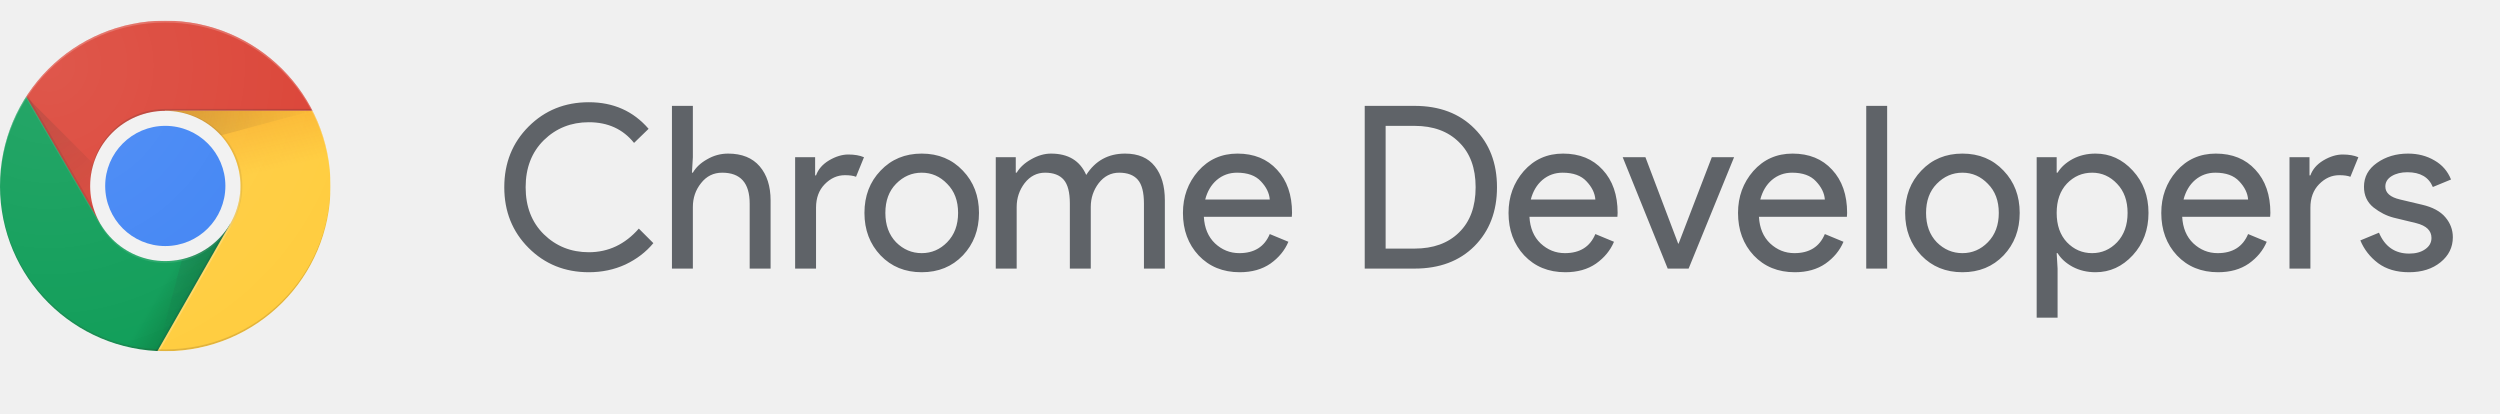
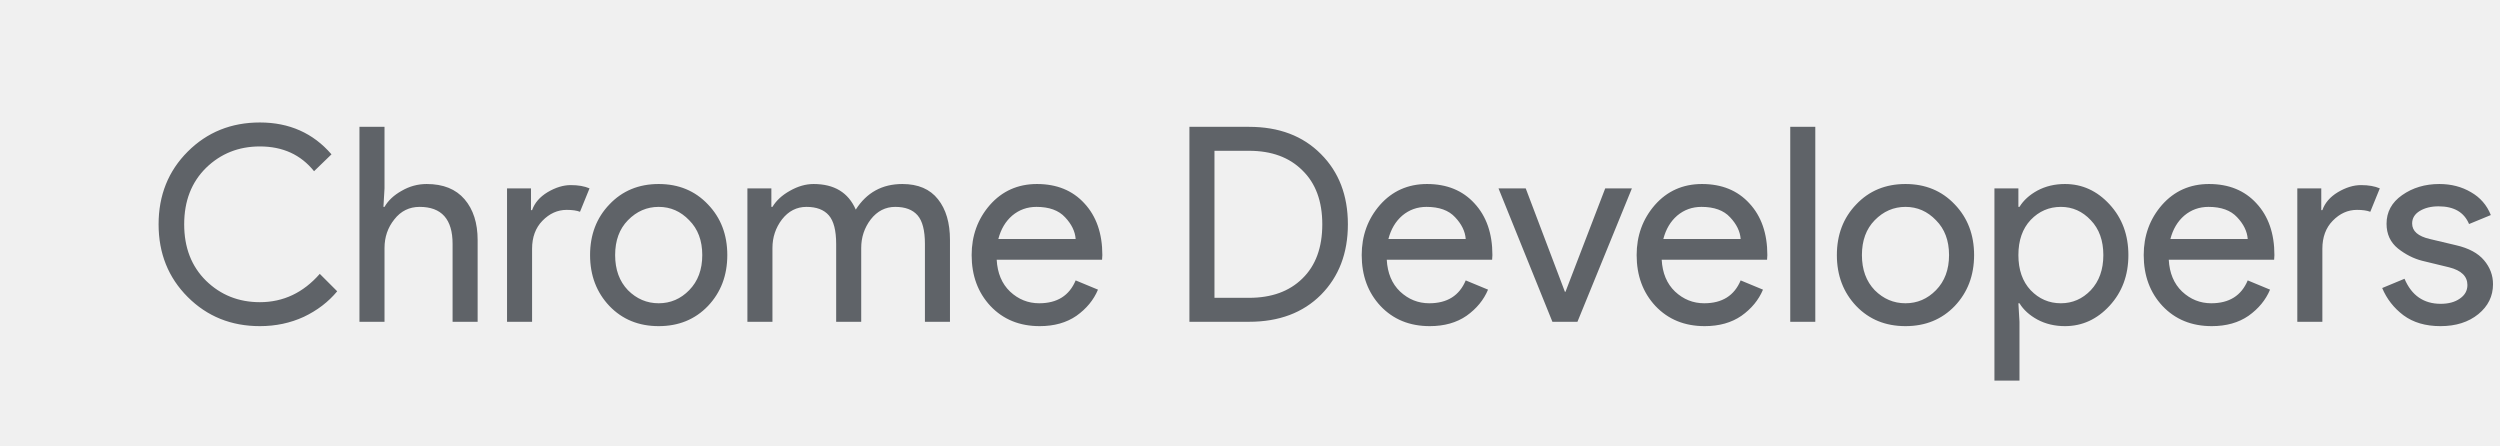
- <svg xmlns="http://www.w3.org/2000/svg" width="242" height="40" viewBox="4 2 242 40" fill="none">
-   <mask id="mask0" mask-type="alpha" maskUnits="userSpaceOnUse" x="4" y="4" width="32" height="32">
-     <ellipse cx="20" cy="20" rx="16" ry="16" fill="#C4C4C4" />
-   </mask>
-   <g mask="url(#mask0)">
-     <path d="M4 4V23.636H13.702L20 12.727H36V4H4Z" fill="#DB4437" />
-     <path d="M4 36H19.231L26.3 28.931V23.636H13.702L4 6.996V36Z" fill="#0F9D58" />
-     <path d="M4 36H19.231L26.3 28.931V23.636H13.702L4 6.996V36Z" fill="url(#paint0_linear)" />
-     <path d="M20 12.727L26.3 23.636L19.231 36H36V12.727H20Z" fill="#FFCD40" />
-     <path d="M20 12.727L26.3 23.636L19.231 36H36V12.727H20Z" fill="url(#paint1_linear)" />
-     <path d="M13.874 23.573L6.633 11.153L6.527 11.335L13.716 23.662L13.874 23.573Z" fill="#3E2723" fill-opacity="0.15" />
-     <path d="M26.153 23.878L26.002 23.791L19.022 36H19.231L26.158 23.884L26.153 23.878Z" fill="#263238" fill-opacity="0.15" />
-     <path d="M6.54 11.354L16.949 21.762L13.702 23.636L6.54 11.354Z" fill="url(#paint2_radial)" />
-     <path d="M19.242 35.98L23.053 21.762L26.3 23.636L19.242 35.98Z" fill="url(#paint3_radial)" />
-     <path d="M20 12.727V16.536L34.255 12.727H20Z" fill="url(#paint4_radial)" />
-     <path d="M20 27.273C24.017 27.273 27.273 24.017 27.273 20C27.273 15.983 24.017 12.727 20 12.727C15.983 12.727 12.727 15.983 12.727 20C12.727 24.017 15.983 27.273 20 27.273Z" fill="#F1F1F1" />
-     <path d="M20 25.818C23.213 25.818 25.818 23.213 25.818 20C25.818 16.787 23.213 14.182 20 14.182C16.787 14.182 14.182 16.787 14.182 20C14.182 23.213 16.787 25.818 20 25.818Z" fill="#4285F4" />
-     <path d="M20 12.546C15.984 12.546 12.727 15.802 12.727 19.818V20C12.727 15.984 15.984 12.727 20 12.727H36V12.546H20Z" fill="#3E2723" fill-opacity="0.2" />
-     <path d="M26.291 23.636C25.033 25.807 22.689 27.273 20 27.273C17.309 27.273 14.966 25.807 13.707 23.636H13.7L4 6.996V7.178L13.702 23.818H13.709C14.967 25.989 17.311 27.454 20.002 27.454C22.691 27.454 25.035 25.991 26.293 23.818H26.302V23.636H26.291Z" fill="white" fill-opacity="0.1" />
-     <path opacity="0.1" d="M20.182 12.727C20.151 12.727 20.122 12.731 20.091 12.733C24.066 12.782 27.273 16.015 27.273 20C27.273 23.985 24.066 27.218 20.091 27.267C20.122 27.267 20.151 27.273 20.182 27.273C24.198 27.273 27.455 24.016 27.455 20C27.455 15.984 24.198 12.727 20.182 12.727Z" fill="#3E2723" />
-     <path d="M26.364 23.878C26.982 22.809 27.34 21.573 27.34 20.249C27.34 19.482 27.22 18.744 27 18.051C27.173 18.673 27.273 19.326 27.273 20.002C27.273 21.326 26.915 22.562 26.296 23.631L26.3 23.638L19.231 36.002H19.442L26.367 23.886L26.364 23.878Z" fill="white" fill-opacity="0.2" />
-     <path d="M20 4.182C28.805 4.182 35.949 11.296 35.998 20.091C35.998 20.06 36 20.031 36 20C36 11.164 28.836 4 20 4C11.164 4 4 11.164 4 20C4 20.031 4.002 20.06 4.002 20.091C4.051 11.296 11.194 4.182 20 4.182Z" fill="white" fill-opacity="0.2" />
-     <path d="M20 35.818C28.805 35.818 35.949 28.704 35.998 19.909C35.998 19.94 36 19.969 36 20C36 28.836 28.836 36 20 36C11.164 36 4 28.836 4 20C4 19.969 4.002 19.94 4.002 19.909C4.051 28.704 11.194 35.818 20 35.818Z" fill="#3E2723" fill-opacity="0.15" />
-     <path d="M20 36C28.837 36 36 28.837 36 20C36 11.163 28.837 4 20 4C11.163 4 4 11.163 4 20C4 28.837 11.163 36 20 36Z" fill="url(#paint5_radial)" />
-   </g>
+ <svg xmlns="http://www.w3.org/2000/svg" width="202" height="36" viewBox="40 2 202 36" fill="none">
  <path d="M60.998 28.352C58.681 28.352 56.737 27.567 55.168 25.998C53.599 24.429 52.814 22.471 52.814 20.124C52.814 17.777 53.599 15.819 55.168 14.25C56.737 12.681 58.681 11.896 60.998 11.896C63.374 11.896 65.303 12.754 66.784 14.47L65.376 15.834C64.305 14.499 62.846 13.832 60.998 13.832C59.282 13.832 57.83 14.411 56.642 15.57C55.469 16.729 54.882 18.247 54.882 20.124C54.882 22.001 55.469 23.519 56.642 24.678C57.83 25.837 59.282 26.416 60.998 26.416C62.89 26.416 64.503 25.653 65.838 24.128L67.246 25.536C66.527 26.401 65.625 27.091 64.54 27.604C63.455 28.103 62.274 28.352 60.998 28.352ZM71.069 12.248V17.22L70.981 18.716H71.069C71.362 18.203 71.824 17.77 72.454 17.418C73.085 17.051 73.76 16.868 74.478 16.868C75.813 16.868 76.832 17.279 77.537 18.1C78.24 18.921 78.593 20.021 78.593 21.4V28H76.569V21.708C76.569 19.713 75.681 18.716 73.906 18.716C73.07 18.716 72.388 19.053 71.861 19.728C71.332 20.388 71.069 21.158 71.069 22.038V28H69.044V12.248H71.069ZM82.992 28H80.968V17.22H82.904V18.98H82.992C83.198 18.393 83.616 17.909 84.246 17.528C84.892 17.147 85.515 16.956 86.116 16.956C86.718 16.956 87.224 17.044 87.634 17.22L86.864 19.112C86.6 19.009 86.241 18.958 85.786 18.958C85.053 18.958 84.4 19.251 83.828 19.838C83.271 20.41 82.992 21.165 82.992 22.104V28ZM89.24 18.518C90.282 17.418 91.609 16.868 93.222 16.868C94.836 16.868 96.163 17.418 97.204 18.518C98.246 19.603 98.766 20.967 98.766 22.61C98.766 24.253 98.246 25.624 97.204 26.724C96.163 27.809 94.836 28.352 93.222 28.352C91.609 28.352 90.282 27.809 89.24 26.724C88.199 25.624 87.678 24.253 87.678 22.61C87.678 20.967 88.199 19.603 89.24 18.518ZM90.737 25.448C91.441 26.152 92.269 26.504 93.222 26.504C94.176 26.504 94.997 26.152 95.686 25.448C96.391 24.729 96.743 23.783 96.743 22.61C96.743 21.437 96.391 20.498 95.686 19.794C94.997 19.075 94.176 18.716 93.222 18.716C92.269 18.716 91.441 19.075 90.737 19.794C90.047 20.498 89.703 21.437 89.703 22.61C89.703 23.783 90.047 24.729 90.737 25.448ZM100.39 28V17.22H102.326V18.716H102.414C102.722 18.203 103.192 17.77 103.822 17.418C104.468 17.051 105.106 16.868 105.736 16.868C107.408 16.868 108.545 17.557 109.146 18.936C110.026 17.557 111.28 16.868 112.908 16.868C114.184 16.868 115.145 17.279 115.79 18.1C116.436 18.907 116.758 20.007 116.758 21.4V28H114.734V21.708C114.734 20.623 114.536 19.853 114.14 19.398C113.744 18.943 113.143 18.716 112.336 18.716C111.544 18.716 110.884 19.053 110.356 19.728C109.843 20.403 109.586 21.173 109.586 22.038V28H107.562V21.708C107.562 20.623 107.364 19.853 106.968 19.398C106.572 18.943 105.971 18.716 105.164 18.716C104.372 18.716 103.712 19.053 103.184 19.728C102.671 20.403 102.414 21.173 102.414 22.038V28H100.39ZM124.009 28.352C122.381 28.352 121.053 27.809 120.027 26.724C119.015 25.639 118.509 24.267 118.509 22.61C118.509 21.041 119 19.691 119.983 18.562C120.98 17.433 122.249 16.868 123.789 16.868C125.387 16.868 126.663 17.389 127.617 18.43C128.585 19.471 129.069 20.865 129.069 22.61L129.047 22.984H120.533C120.591 24.069 120.951 24.927 121.611 25.558C122.285 26.189 123.07 26.504 123.965 26.504C125.417 26.504 126.399 25.888 126.913 24.656L128.717 25.404C128.365 26.24 127.785 26.944 126.979 27.516C126.172 28.073 125.182 28.352 124.009 28.352ZM126.913 21.312C126.869 20.696 126.583 20.109 126.055 19.552C125.541 18.995 124.771 18.716 123.745 18.716C122.997 18.716 122.344 18.951 121.787 19.42C121.244 19.889 120.87 20.52 120.665 21.312H126.913ZM136.105 28V12.248H140.923C143.343 12.248 145.279 12.981 146.731 14.448C148.183 15.9 148.909 17.792 148.909 20.124C148.909 22.456 148.183 24.355 146.731 25.822C145.279 27.274 143.343 28 140.923 28H136.105ZM138.129 26.064H140.923C142.742 26.064 144.179 25.543 145.235 24.502C146.306 23.461 146.841 22.001 146.841 20.124C146.841 18.261 146.306 16.809 145.235 15.768C144.179 14.712 142.742 14.184 140.923 14.184H138.129V26.064ZM155.526 28.352C153.898 28.352 152.571 27.809 151.544 26.724C150.532 25.639 150.026 24.267 150.026 22.61C150.026 21.041 150.517 19.691 151.5 18.562C152.497 17.433 153.766 16.868 155.306 16.868C156.905 16.868 158.181 17.389 159.134 18.43C160.102 19.471 160.586 20.865 160.586 22.61L160.564 22.984H152.05C152.109 24.069 152.468 24.927 153.128 25.558C153.803 26.189 154.587 26.504 155.482 26.504C156.934 26.504 157.917 25.888 158.43 24.656L160.234 25.404C159.882 26.24 159.303 26.944 158.496 27.516C157.689 28.073 156.699 28.352 155.526 28.352ZM158.43 21.312C158.386 20.696 158.1 20.109 157.572 19.552C157.059 18.995 156.289 18.716 155.262 18.716C154.514 18.716 153.861 18.951 153.304 19.42C152.761 19.889 152.387 20.52 152.182 21.312H158.43ZM165.434 28L161.078 17.22H163.278L166.446 25.58H166.49L169.702 17.22H171.858L167.458 28H165.434ZM177.741 28.352C176.113 28.352 174.786 27.809 173.759 26.724C172.747 25.639 172.241 24.267 172.241 22.61C172.241 21.041 172.732 19.691 173.715 18.562C174.712 17.433 175.981 16.868 177.521 16.868C179.12 16.868 180.396 17.389 181.349 18.43C182.317 19.471 182.801 20.865 182.801 22.61L182.779 22.984H174.265C174.324 24.069 174.683 24.927 175.343 25.558C176.018 26.189 176.802 26.504 177.697 26.504C179.149 26.504 180.132 25.888 180.645 24.656L182.449 25.404C182.097 26.24 181.518 26.944 180.711 27.516C179.904 28.073 178.914 28.352 177.741 28.352ZM180.645 21.312C180.601 20.696 180.315 20.109 179.787 19.552C179.274 18.995 178.504 18.716 177.477 18.716C176.729 18.716 176.076 18.951 175.519 19.42C174.976 19.889 174.602 20.52 174.397 21.312H180.645ZM186.676 28H184.652V12.248H186.676V28ZM189.981 18.518C191.022 17.418 192.349 16.868 193.963 16.868C195.576 16.868 196.903 17.418 197.945 18.518C198.986 19.603 199.507 20.967 199.507 22.61C199.507 24.253 198.986 25.624 197.945 26.724C196.903 27.809 195.576 28.352 193.963 28.352C192.349 28.352 191.022 27.809 189.981 26.724C188.939 25.624 188.419 24.253 188.419 22.61C188.419 20.967 188.939 19.603 189.981 18.518ZM191.477 25.448C192.181 26.152 193.009 26.504 193.963 26.504C194.916 26.504 195.737 26.152 196.427 25.448C197.131 24.729 197.483 23.783 197.483 22.61C197.483 21.437 197.131 20.498 196.427 19.794C195.737 19.075 194.916 18.716 193.963 18.716C193.009 18.716 192.181 19.075 191.477 19.794C190.787 20.498 190.443 21.437 190.443 22.61C190.443 23.783 190.787 24.729 191.477 25.448ZM206.848 28.352C206.027 28.352 205.286 28.176 204.626 27.824C203.981 27.472 203.497 27.032 203.174 26.504H203.086L203.174 28V32.752H201.15V17.22H203.086V18.716H203.174C203.497 18.188 203.981 17.748 204.626 17.396C205.286 17.044 206.027 16.868 206.848 16.868C208.241 16.868 209.444 17.418 210.456 18.518C211.468 19.618 211.974 20.982 211.974 22.61C211.974 24.238 211.468 25.602 210.456 26.702C209.444 27.802 208.241 28.352 206.848 28.352ZM206.518 26.504C207.457 26.504 208.263 26.152 208.938 25.448C209.613 24.729 209.95 23.783 209.95 22.61C209.95 21.437 209.613 20.498 208.938 19.794C208.263 19.075 207.457 18.716 206.518 18.716C205.565 18.716 204.751 19.068 204.076 19.772C203.416 20.476 203.086 21.422 203.086 22.61C203.086 23.798 203.416 24.744 204.076 25.448C204.751 26.152 205.565 26.504 206.518 26.504ZM218.712 28.352C217.084 28.352 215.756 27.809 214.73 26.724C213.718 25.639 213.212 24.267 213.212 22.61C213.212 21.041 213.703 19.691 214.686 18.562C215.683 17.433 216.952 16.868 218.492 16.868C220.09 16.868 221.366 17.389 222.32 18.43C223.288 19.471 223.772 20.865 223.772 22.61L223.75 22.984H215.236C215.294 24.069 215.654 24.927 216.314 25.558C216.988 26.189 217.773 26.504 218.668 26.504C220.12 26.504 221.102 25.888 221.616 24.656L223.42 25.404C223.068 26.24 222.488 26.944 221.682 27.516C220.875 28.073 219.885 28.352 218.712 28.352ZM221.616 21.312C221.572 20.696 221.286 20.109 220.758 19.552C220.244 18.995 219.474 18.716 218.448 18.716C217.7 18.716 217.047 18.951 216.49 19.42C215.947 19.889 215.573 20.52 215.368 21.312H221.616ZM227.647 28H225.623V17.22H227.559V18.98H227.647C227.852 18.393 228.27 17.909 228.901 17.528C229.546 17.147 230.169 16.956 230.771 16.956C231.372 16.956 231.878 17.044 232.289 17.22L231.519 19.112C231.255 19.009 230.895 18.958 230.441 18.958C229.707 18.958 229.055 19.251 228.483 19.838C227.925 20.41 227.647 21.165 227.647 22.104V28ZM237.189 28.352C235.986 28.352 234.989 28.059 234.197 27.472C233.42 26.885 232.848 26.152 232.481 25.272L234.285 24.524C234.857 25.873 235.832 26.548 237.211 26.548C237.842 26.548 238.355 26.409 238.751 26.13C239.162 25.851 239.367 25.485 239.367 25.03C239.367 24.326 238.876 23.849 237.893 23.6L235.715 23.072C235.026 22.896 234.373 22.566 233.757 22.082C233.141 21.583 232.833 20.916 232.833 20.08C232.833 19.127 233.251 18.357 234.087 17.77C234.938 17.169 235.942 16.868 237.101 16.868C238.054 16.868 238.905 17.088 239.653 17.528C240.401 17.953 240.936 18.569 241.259 19.376L239.499 20.102C239.103 19.149 238.282 18.672 237.035 18.672C236.434 18.672 235.928 18.797 235.517 19.046C235.106 19.295 234.901 19.633 234.901 20.058C234.901 20.674 235.378 21.092 236.331 21.312L238.465 21.818C239.477 22.053 240.225 22.456 240.709 23.028C241.193 23.6 241.435 24.245 241.435 24.964C241.435 25.932 241.039 26.739 240.247 27.384C239.455 28.029 238.436 28.352 237.189 28.352Z" fill="#5F6368" />
-   <defs>
-     <linearGradient id="paint0_linear" x1="22.704" y1="32.454" x2="12.098" y2="26.242" gradientUnits="userSpaceOnUse">
-       <stop stop-color="#055524" stop-opacity="0.4" />
-       <stop offset="0.33" stop-color="#055524" stop-opacity="0" />
-     </linearGradient>
-     <linearGradient id="paint1_linear" x1="24.701" y1="11.601" x2="27.372" y2="23.296" gradientUnits="userSpaceOnUse">
-       <stop stop-color="#EA6100" stop-opacity="0.3" />
-       <stop offset="0.66" stop-color="#EA6100" stop-opacity="0" />
-     </linearGradient>
-     <radialGradient id="paint2_radial" cx="0" cy="0" r="1" gradientUnits="userSpaceOnUse" gradientTransform="translate(6.52266 11.3673) scale(14.1898)">
-       <stop stop-color="#3E2723" stop-opacity="0.2" />
-       <stop offset="1" stop-color="#3E2723" stop-opacity="0" />
-     </radialGradient>
-     <radialGradient id="paint3_radial" cx="0" cy="0" r="1" gradientUnits="userSpaceOnUse" gradientTransform="translate(19.9716 20.0251) scale(15.9764)">
-       <stop stop-color="#263238" stop-opacity="0.2" />
-       <stop offset="1" stop-color="#263238" stop-opacity="0" />
-     </radialGradient>
-     <radialGradient id="paint4_radial" cx="0" cy="0" r="1" gradientUnits="userSpaceOnUse" gradientTransform="translate(19.3047 12.7178) scale(15.2869)">
-       <stop stop-color="#3E2723" stop-opacity="0.2" />
-       <stop offset="1" stop-color="#3E2723" stop-opacity="0" />
-     </radialGradient>
-     <radialGradient id="paint5_radial" cx="0" cy="0" r="1" gradientUnits="userSpaceOnUse" gradientTransform="translate(8.77927 8.36618) scale(32.1356)">
-       <stop stop-color="white" stop-opacity="0.1" />
-       <stop offset="1" stop-color="white" stop-opacity="0" />
-     </radialGradient>
-   </defs>
</svg>
